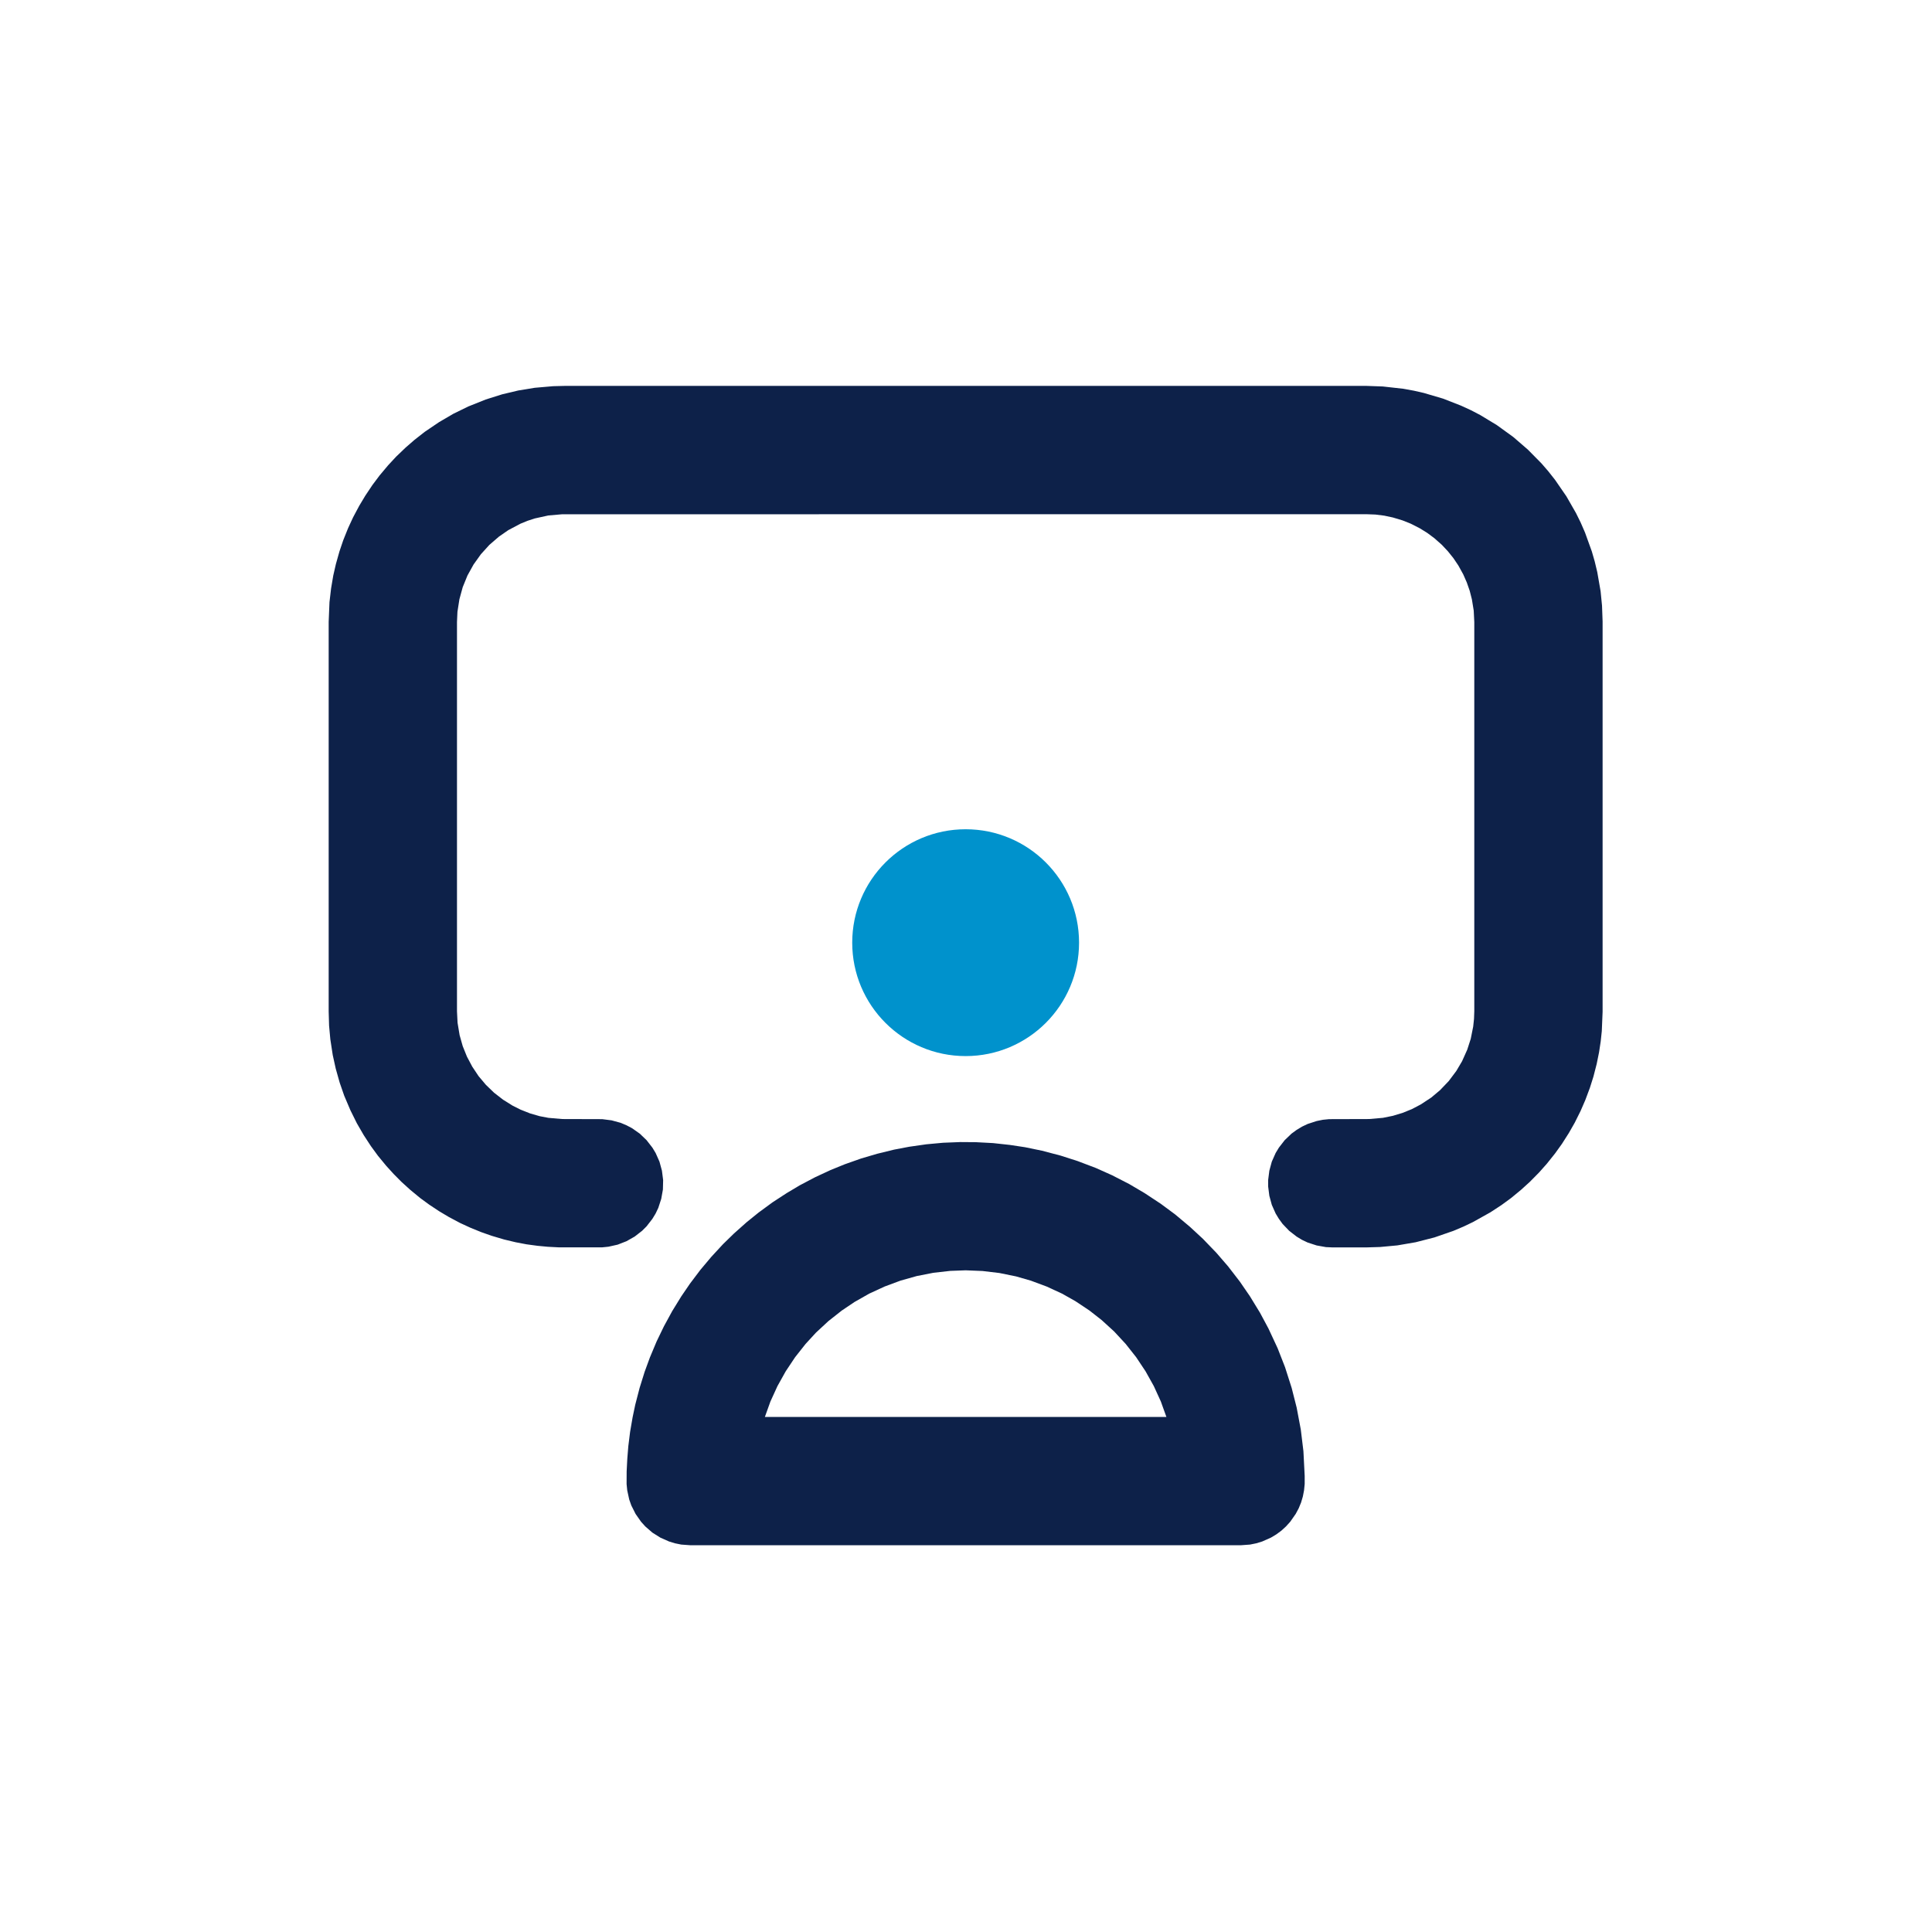
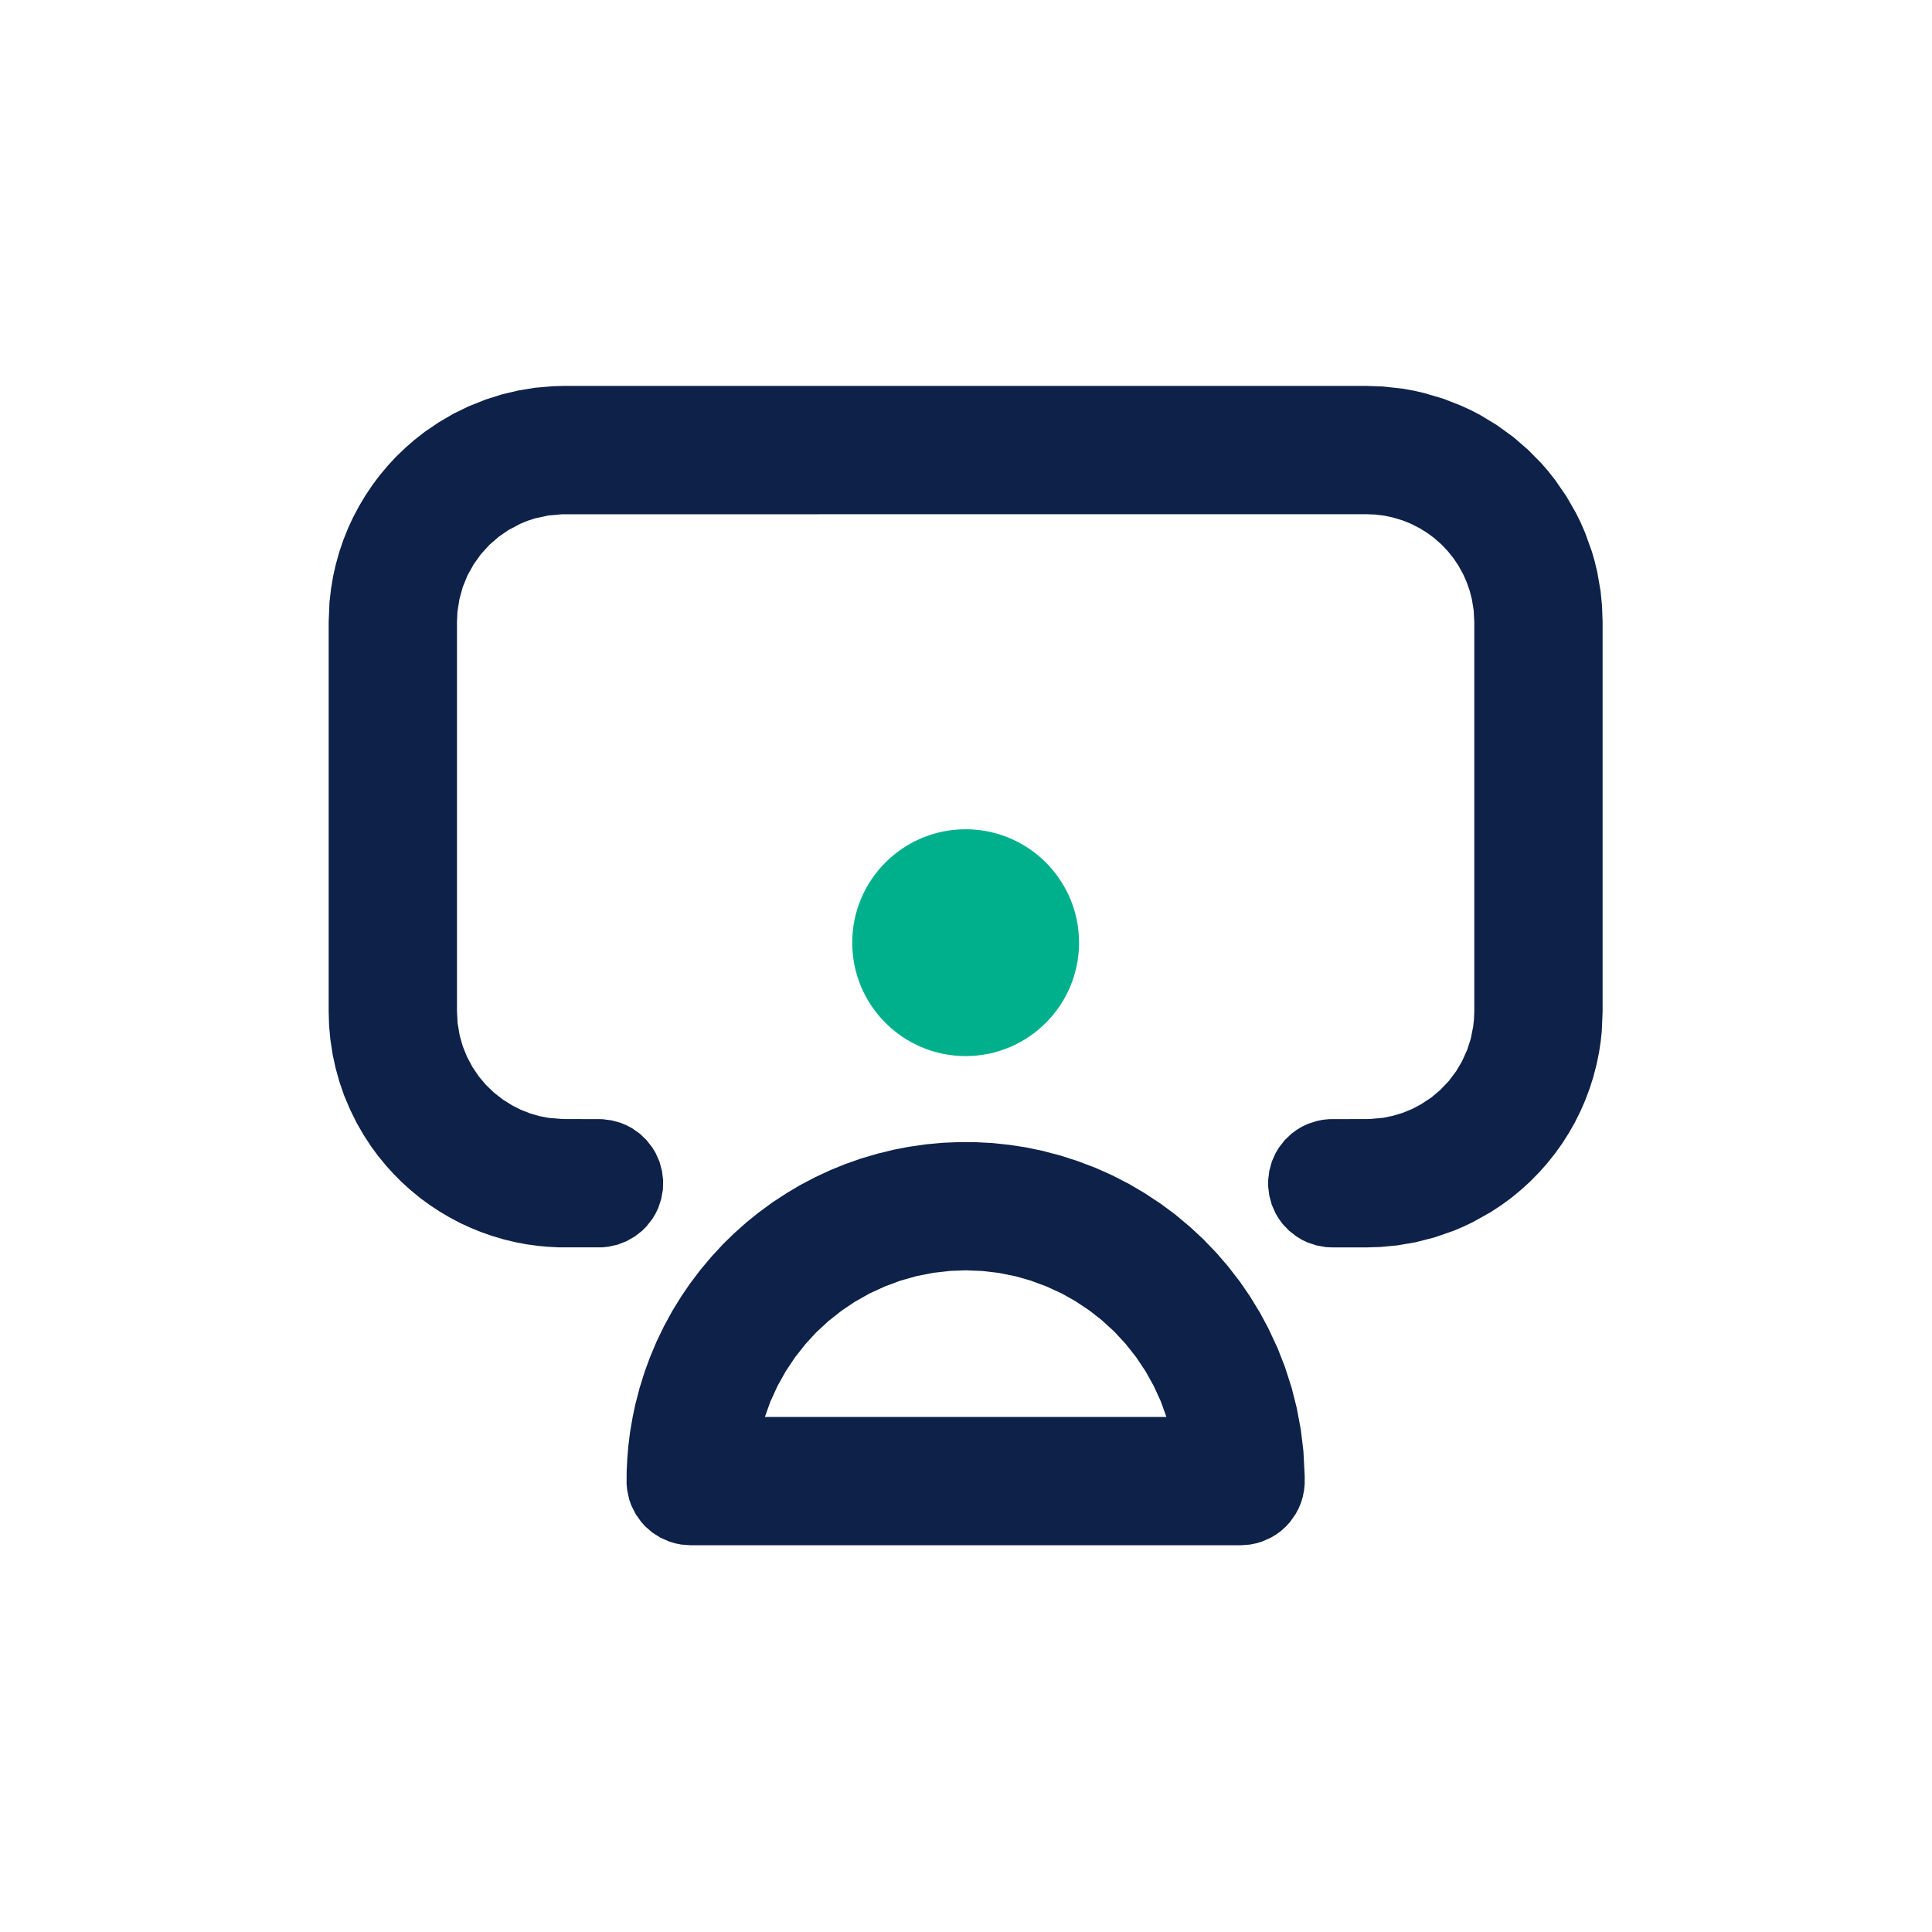
<svg xmlns="http://www.w3.org/2000/svg" viewBox="0 0 256 256">
  <defs />
  <g transform="translate(30.8 30.8) scale(0.759)">
    <g transform="translate(0.00 -6.01)" data-centre="1">
      <path fill="#0d2149" fill-rule="evenodd" d="M197.97 55.20 L199.54 55.26 L201.07 55.45 L202.58 55.77 L204.27 56.28 L205.70 56.85 L207.27 57.65 L208.58 58.46 L209.82 59.38 L211.14 60.55 L212.19 61.67 L213.16 62.88 L214.02 64.16 L214.87 65.70 L215.49 67.11 L216.00 68.57 L216.38 70.06 L216.70 72.02 L216.80 74.03 L216.80 141.97 L216.75 143.32 L216.61 144.64 L216.18 146.79 L215.57 148.68 L214.67 150.69 L213.66 152.40 L212.34 154.16 L210.82 155.75 L209.30 157.03 L207.46 158.24 L205.90 159.06 L204.27 159.72 L202.58 160.23 L200.85 160.58 L198.44 160.79 L191.45 160.81 L190.36 160.92 L189.28 161.14 L187.71 161.65 L186.72 162.12 L185.78 162.69 L184.89 163.34 L183.70 164.48 L182.69 165.78 L182.12 166.72 L181.45 168.23 L181.02 169.81 L180.81 171.45 L180.81 172.55 L181.02 174.19 L181.45 175.77 L182.12 177.28 L182.69 178.22 L183.34 179.11 L184.48 180.30 L185.78 181.31 L186.72 181.88 L187.71 182.35 L189.28 182.86 L190.90 183.15 L192.00 183.20 L198.00 183.20 L200.35 183.13 L203.36 182.85 L206.56 182.30 L209.84 181.46 L213.16 180.31 L214.93 179.56 L216.56 178.78 L219.62 177.07 L221.53 175.82 L223.20 174.60 L224.96 173.15 L226.49 171.76 L228.09 170.14 L229.46 168.60 L230.89 166.81 L232.09 165.14 L233.32 163.21 L234.34 161.42 L235.36 159.37 L236.18 157.48 L236.98 155.34 L237.60 153.38 L238.17 151.16 L238.58 149.14 L238.87 147.23 L239.06 145.44 L239.20 142.07 L239.20 73.93 L239.10 71.17 L238.85 68.64 L238.27 65.31 L237.82 63.43 L237.32 61.70 L236.13 58.40 L235.36 56.63 L234.56 55.01 L232.88 52.08 L230.89 49.19 L229.69 47.67 L228.51 46.31 L226.14 43.91 L223.58 41.70 L220.73 39.64 L217.84 37.89 L216.25 37.06 L214.49 36.25 L211.34 35.02 L207.98 34.03 L206.22 33.63 L204.32 33.29 L200.83 32.90 L198.00 32.80 L58.00 32.80 L56.00 32.85 L52.77 33.13 L49.91 33.60 L47.09 34.27 L44.20 35.18 L41.18 36.39 L38.58 37.66 L36.08 39.12 L33.57 40.82 L31.77 42.23 L30.22 43.58 L28.57 45.16 L27.17 46.67 L25.70 48.42 L24.46 50.07 L23.19 51.97 L22.13 53.74 L21.06 55.75 L20.19 57.63 L19.34 59.75 L18.68 61.70 L18.06 63.90 L17.60 65.91 L17.22 68.16 L16.94 70.56 L16.80 74.00 L16.80 142.00 L16.87 144.48 L17.09 146.88 L17.51 149.62 L18.03 151.98 L18.72 154.43 L19.51 156.71 L20.59 159.25 L21.72 161.53 L22.93 163.62 L24.18 165.53 L25.40 167.20 L26.85 168.96 L28.15 170.39 L29.51 171.76 L31.04 173.15 L32.80 174.60 L34.36 175.74 L36.08 176.88 L37.74 177.87 L39.75 178.94 L41.51 179.75 L43.42 180.53 L45.24 181.17 L47.43 181.82 L49.44 182.30 L51.33 182.66 L53.25 182.92 L55.04 183.09 L56.97 183.19 L64.55 183.19 L65.64 183.08 L67.25 182.72 L68.79 182.12 L70.22 181.31 L71.52 180.30 L72.30 179.52 L73.31 178.22 L73.88 177.28 L74.35 176.29 L74.86 174.72 L75.15 173.10 L75.19 171.45 L74.98 169.81 L74.55 168.23 L73.88 166.72 L73.31 165.78 L72.30 164.48 L71.11 163.34 L69.76 162.39 L68.79 161.88 L67.77 161.45 L66.19 161.02 L64.55 160.81 L57.56 160.79 L55.15 160.58 L53.63 160.29 L51.94 159.80 L50.30 159.15 L48.92 158.46 L47.24 157.41 L45.67 156.19 L44.25 154.82 L42.97 153.30 L41.87 151.65 L40.94 149.90 L40.20 148.06 L39.66 146.15 L39.30 143.98 L39.20 141.97 L39.20 74.03 L39.28 72.24 L39.62 70.06 L40.20 67.94 L41.03 65.90 L42.10 63.97 L43.38 62.18 L44.86 60.55 L46.53 59.11 L48.16 57.98 L50.30 56.85 L51.52 56.35 L52.78 55.94 L55.15 55.42 L57.56 55.21 Z M176.00 235.20 L177.65 235.08 L178.73 234.86 L179.78 234.54 L181.29 233.87 L182.24 233.30 L183.12 232.65 L183.93 231.91 L184.67 231.09 L185.62 229.73 L186.14 228.76 L186.56 227.74 L186.87 226.69 L187.08 225.61 L187.19 224.51 L187.19 223.09 L186.97 218.78 L186.51 214.99 L185.79 211.17 L184.92 207.74 L183.76 204.11 L182.47 200.81 L180.86 197.35 L179.39 194.61 L177.63 191.73 L175.87 189.17 L173.81 186.50 L171.77 184.14 L169.43 181.71 L167.15 179.60 L164.56 177.43 L162.06 175.58 L159.24 173.72 L156.56 172.14 L153.56 170.60 L150.72 169.33 L147.56 168.13 L144.60 167.18 L141.33 166.32 L138.37 165.71 L135.72 165.31 L132.79 164.99 L129.77 164.83 L127.09 164.81 L124.07 164.93 L121.14 165.20 L118.14 165.63 L115.51 166.13 L112.57 166.85 L109.75 167.68 L106.89 168.69 L104.41 169.70 L101.74 170.94 L99.06 172.35 L96.76 173.72 L94.29 175.33 L91.85 177.12 L89.77 178.80 L87.57 180.76 L85.65 182.63 L83.60 184.85 L81.70 187.11 L79.88 189.52 L78.37 191.73 L76.78 194.31 L75.33 196.97 L74.05 199.62 L72.88 202.41 L71.96 204.92 L71.08 207.74 L70.32 210.67 L69.86 212.86 L69.42 215.42 L69.11 217.91 L68.93 220.15 L68.82 222.31 L68.81 224.51 L68.92 225.61 L69.27 227.22 L69.64 228.26 L70.38 229.73 L71.33 231.09 L72.07 231.91 L73.31 232.99 L74.71 233.87 L76.22 234.54 L77.27 234.86 L78.35 235.08 L80.00 235.20 Z M92.95 212.80 L93.92 210.10 L95.15 207.41 L96.59 204.83 L98.23 202.37 L100.06 200.05 L101.88 198.07 L104.05 196.06 L106.37 194.23 L108.60 192.73 L111.17 191.27 L113.86 190.03 L116.63 189.00 L119.47 188.20 L122.38 187.63 L125.31 187.30 L128.00 187.20 L130.95 187.32 L133.89 187.67 L136.79 188.26 L139.37 189.00 L142.14 190.03 L144.83 191.27 L147.17 192.59 L149.63 194.23 L151.75 195.89 L153.93 197.88 L155.94 200.05 L157.77 202.37 L159.41 204.83 L160.85 207.41 L162.08 210.10 L163.05 212.80 Z" />
-       <circle cx="128" cy="130" r="19.8" fill="#0092cc" />
+       <circle cx="128" cy="130" r="19.8" fill="#00b08d" />
    </g>
  </g>
</svg>
